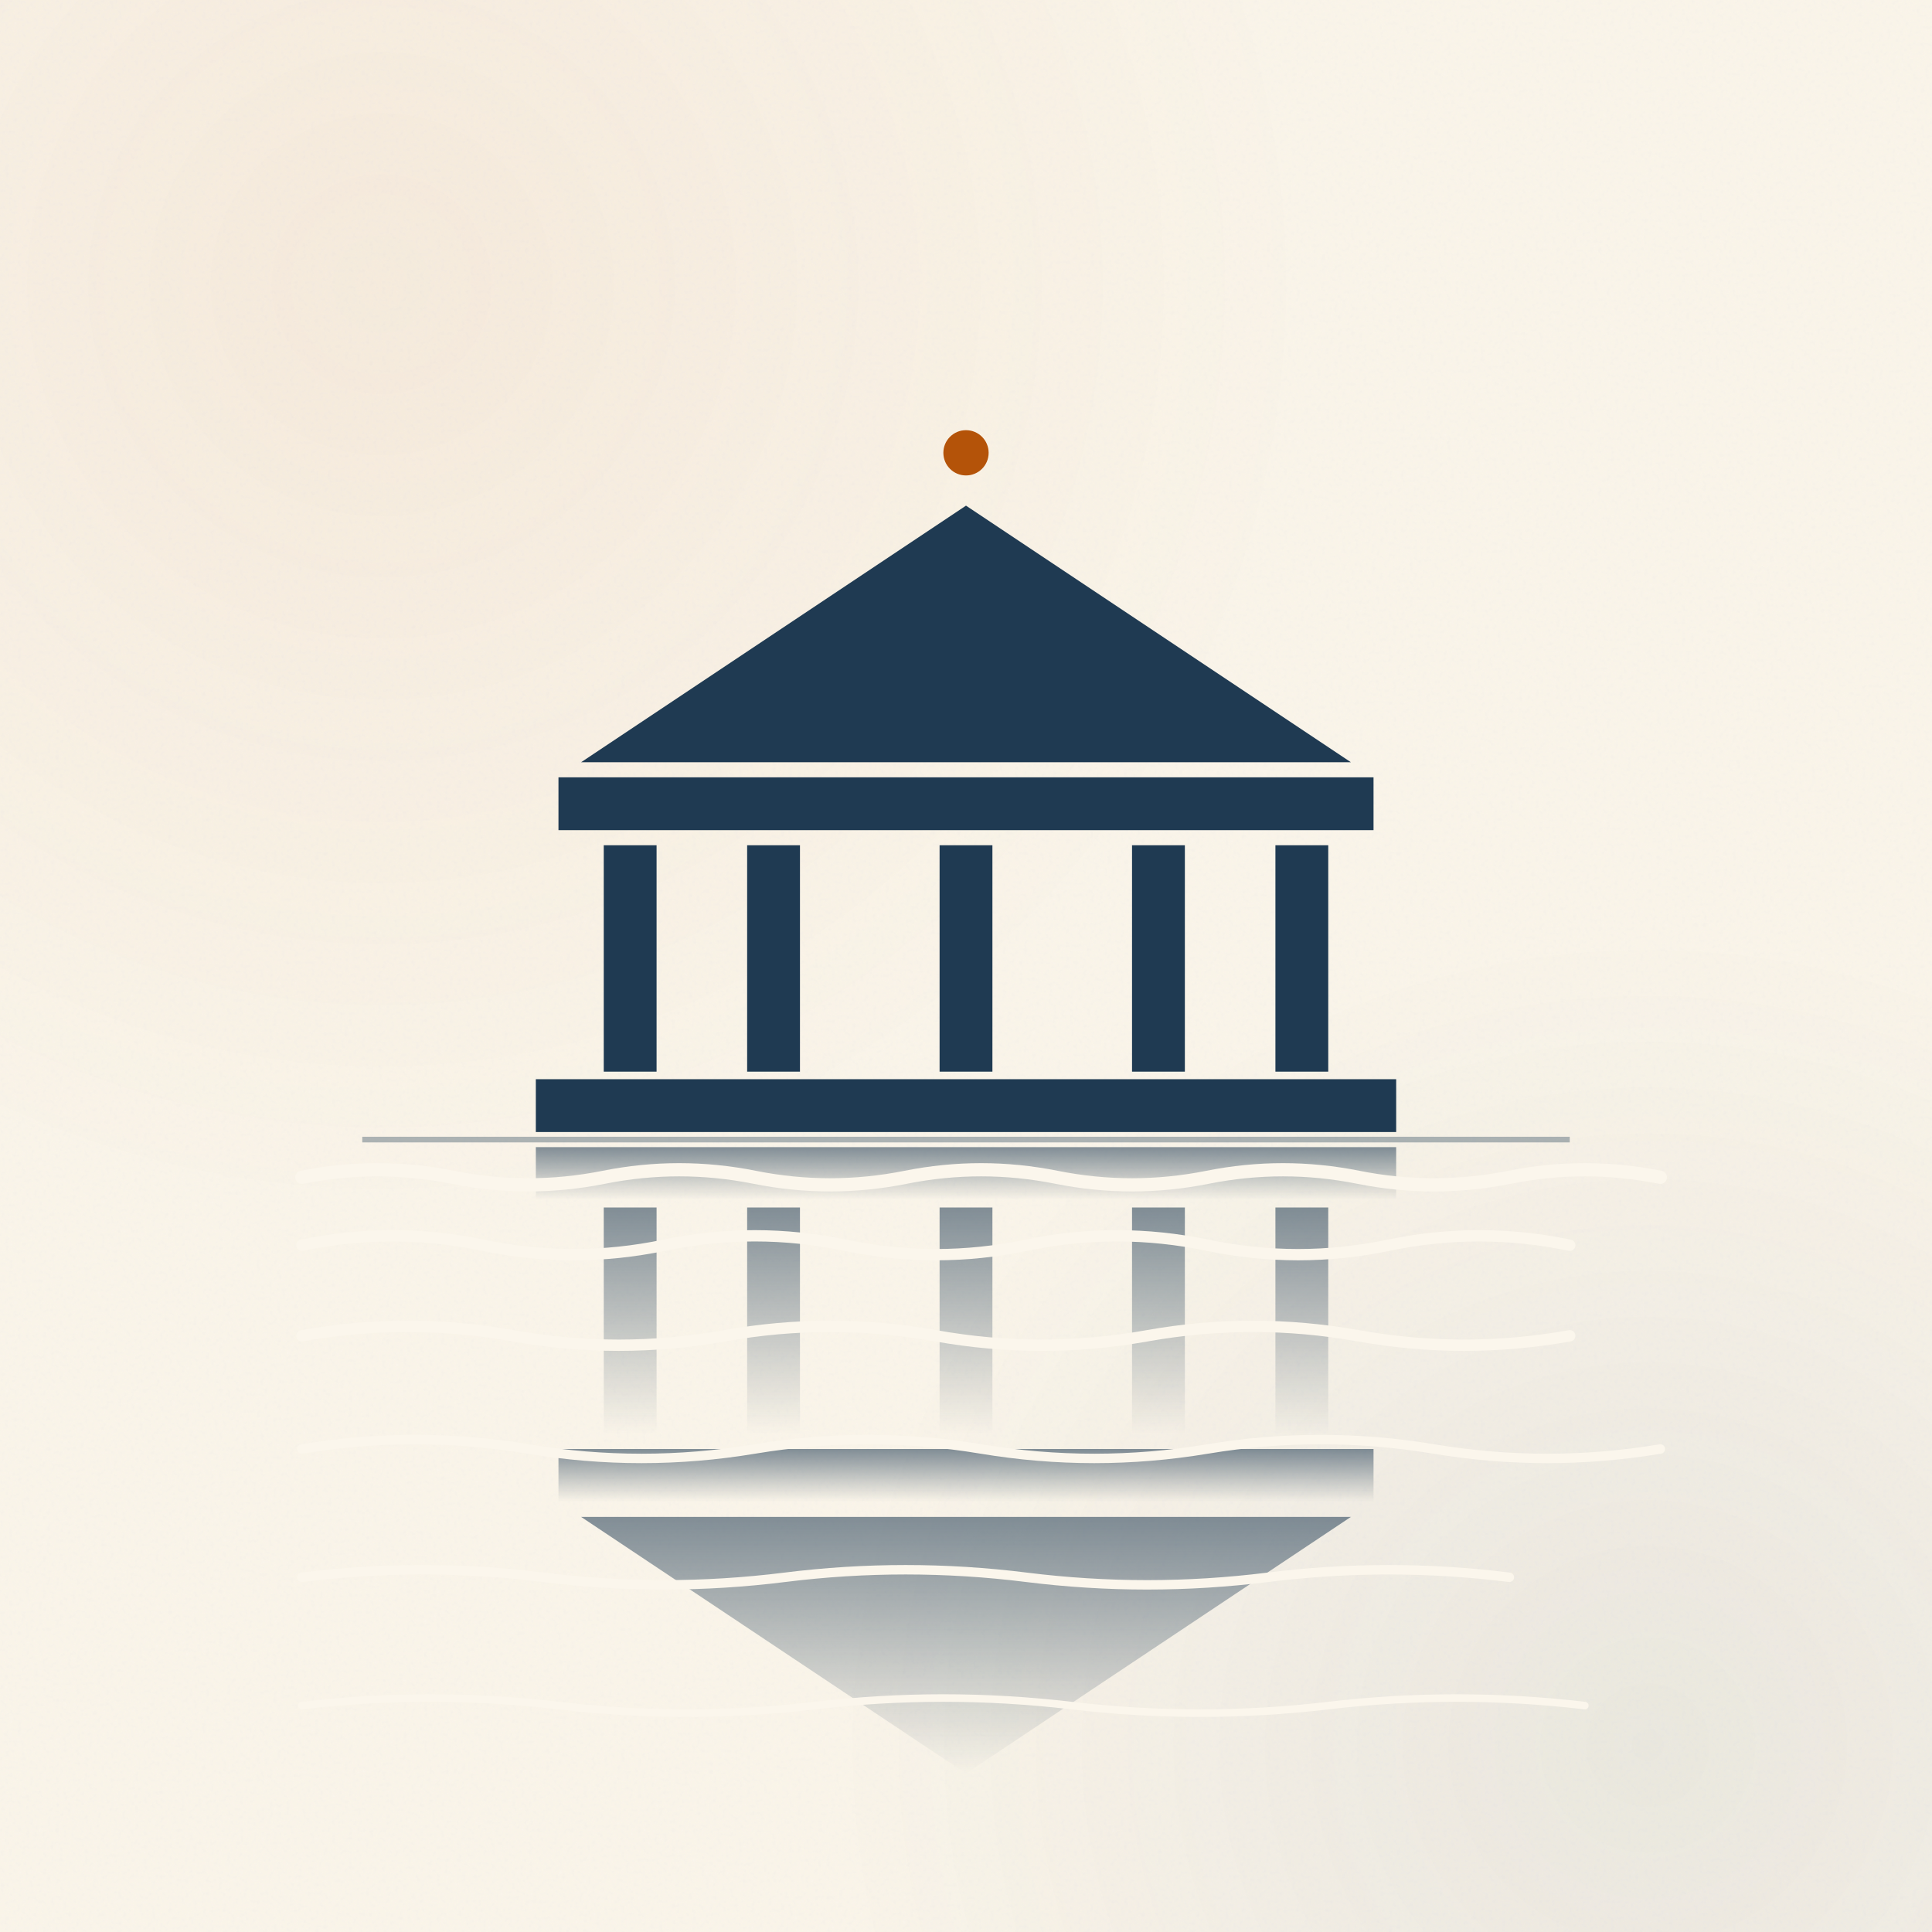
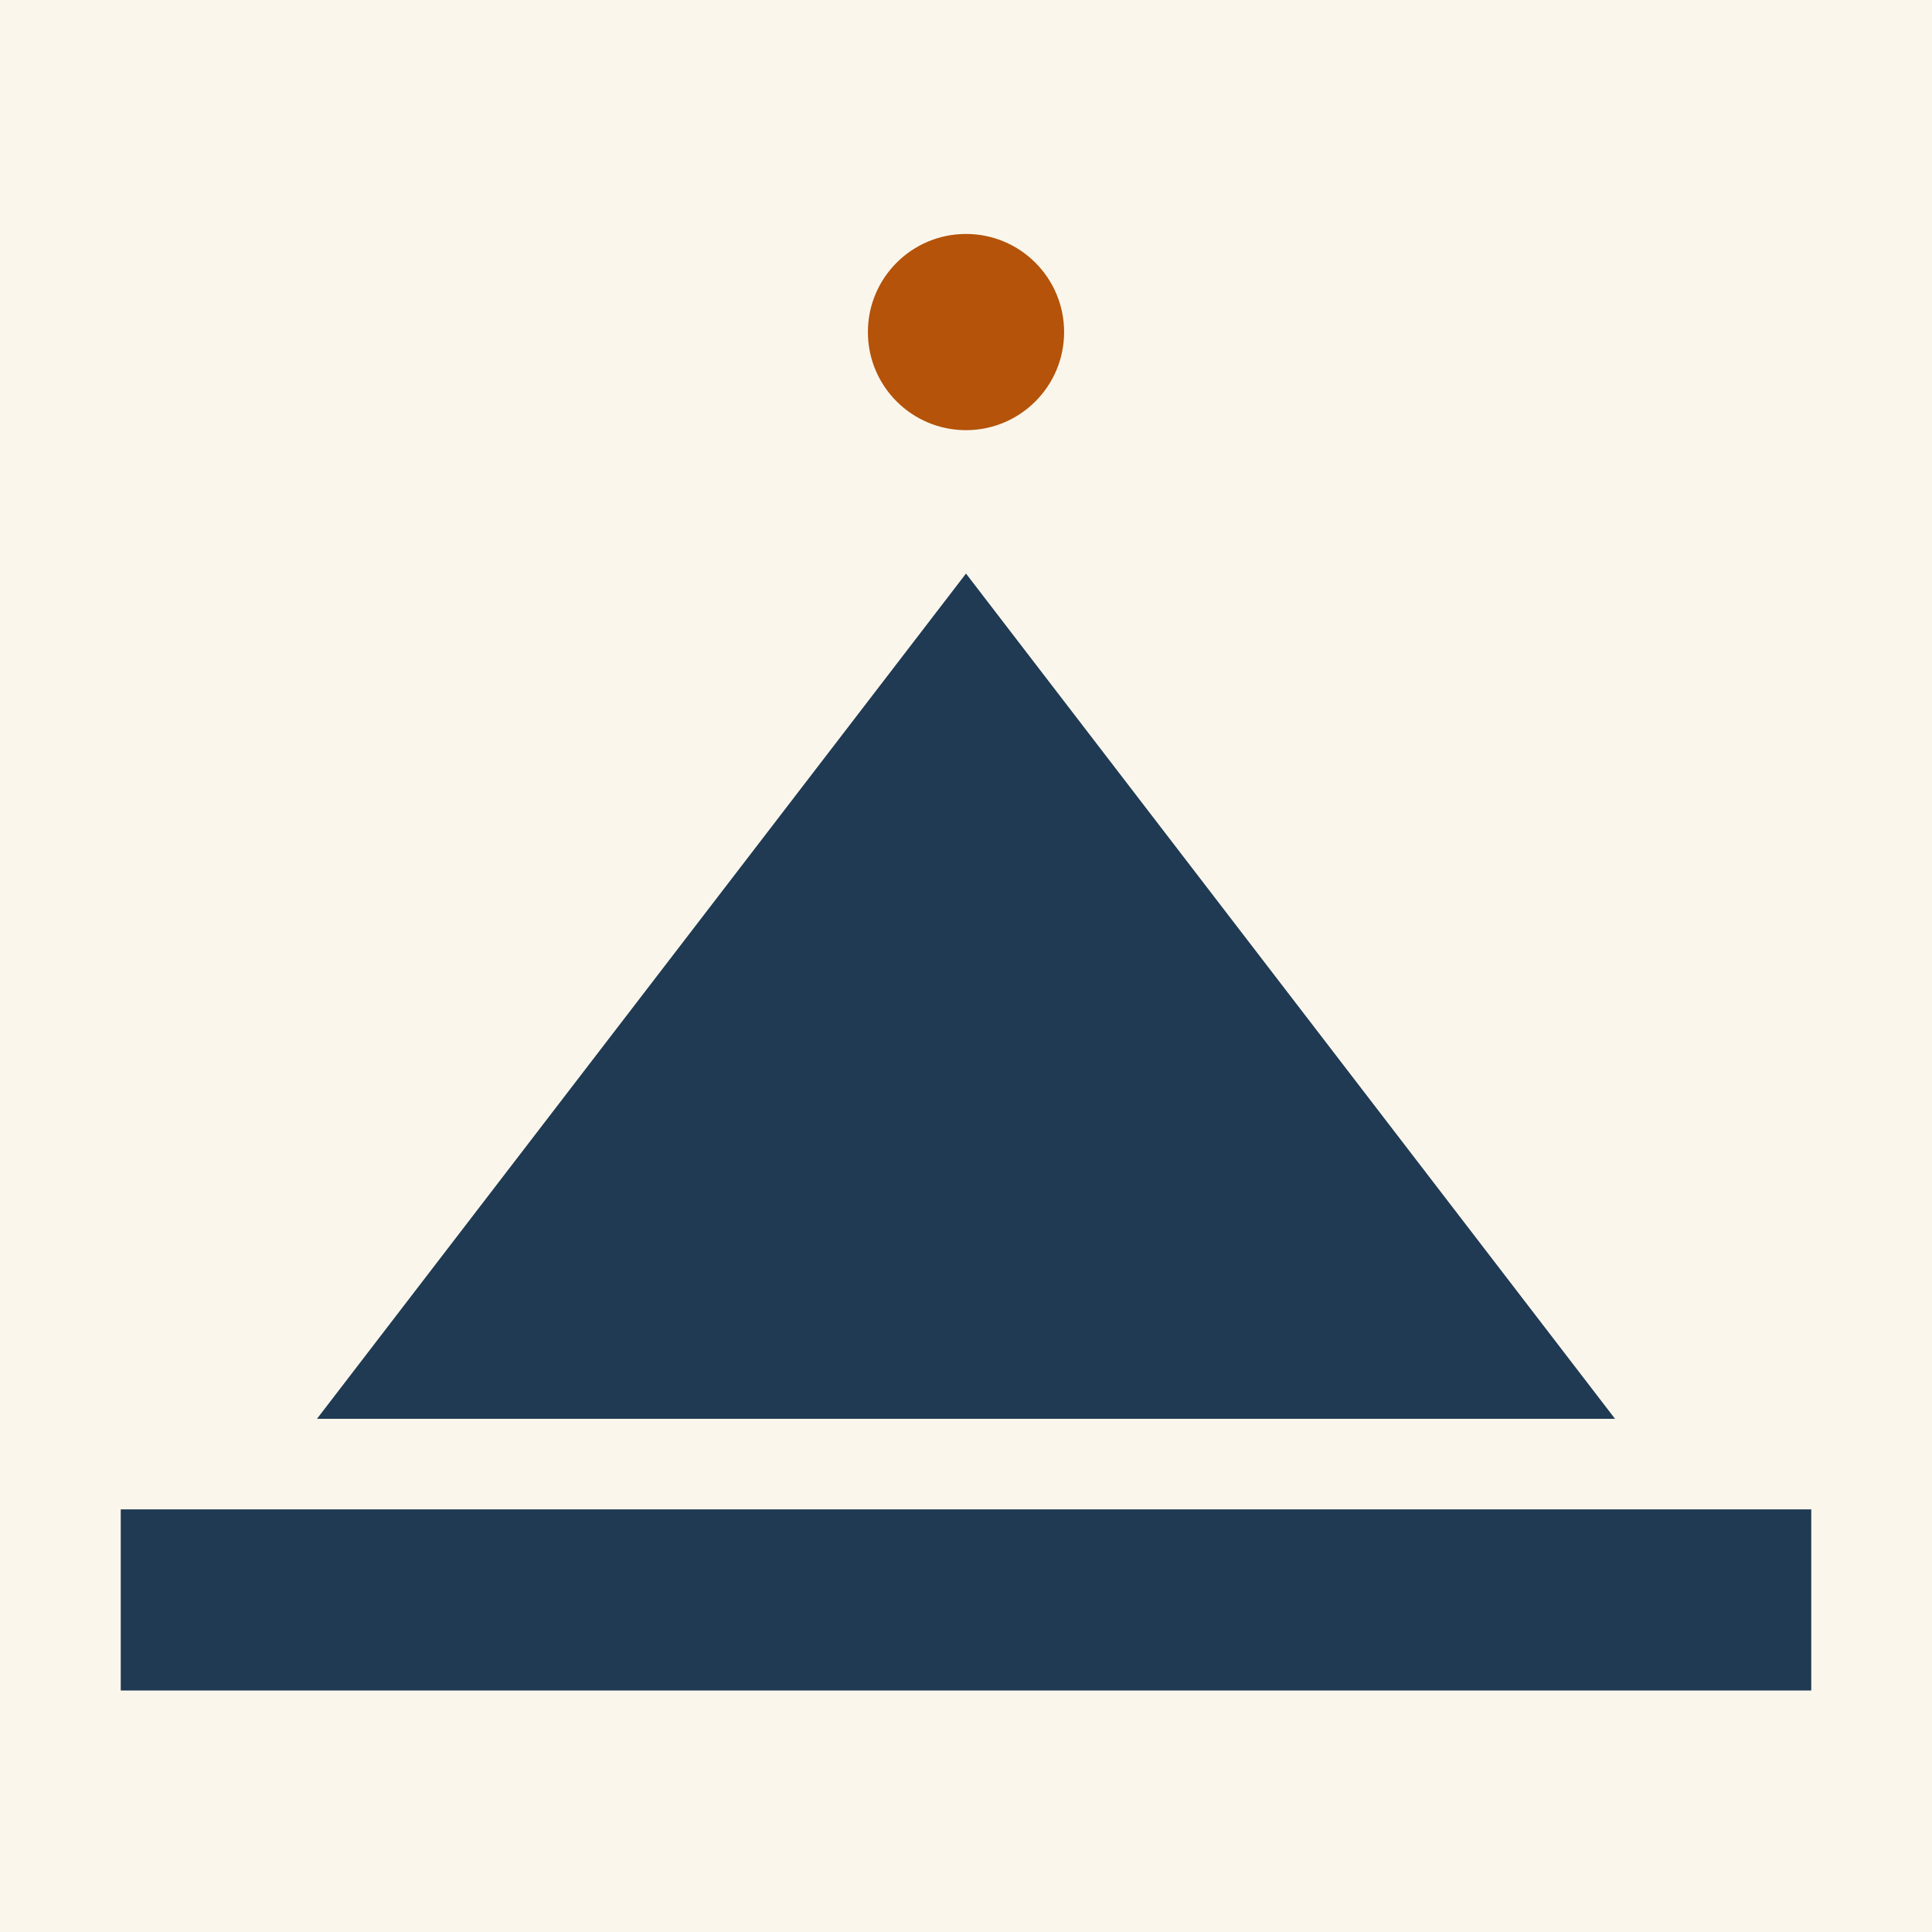
<svg xmlns="http://www.w3.org/2000/svg" viewBox="0 0 512 512" role="img" aria-label="Museumsufer">
-   <defs>
-     <filter id="grain" x="0%" y="0%" width="100%" height="100%">
-       <feTurbulence type="fractalNoise" baseFrequency="0.9" numOctaves="2" seed="3" />
-       <feColorMatrix values="0 0 0 0 0.11  0 0 0 0 0.08  0 0 0 0 0.06  0 0 0 0.06 0" />
-       <feComposite in2="SourceGraphic" operator="in" />
-     </filter>
-     <linearGradient id="reflectFade" x1="0" y1="0" x2="0" y2="1">
-       <stop offset="0%" stop-color="#1f3a52" stop-opacity="0.55" />
-       <stop offset="65%" stop-color="#1f3a52" stop-opacity="0.18" />
-       <stop offset="100%" stop-color="#1f3a52" stop-opacity="0" />
-     </linearGradient>
-     <radialGradient id="warm" cx="20%" cy="15%" r="80%">
-       <stop offset="0%" stop-color="#b45309" stop-opacity="0.06" />
-       <stop offset="60%" stop-color="#b45309" stop-opacity="0" />
-     </radialGradient>
-     <radialGradient id="cool" cx="85%" cy="90%" r="70%">
-       <stop offset="0%" stop-color="#1f3a52" stop-opacity="0.07" />
-       <stop offset="60%" stop-color="#1f3a52" stop-opacity="0" />
-     </radialGradient>
-     <clipPath id="reflectClip">
-       <rect x="0" y="304" width="512" height="180" />
-     </clipPath>
-   </defs>
  <rect width="512" height="512" fill="#fbf6ec" />
-   <rect width="512" height="512" fill="url(#warm)" />
-   <rect width="512" height="512" fill="url(#cool)" />
-   <rect width="512" height="512" fill="#fbf6ec" filter="url(#grain)" opacity="0.5" />
-   <circle cx="256" cy="120" r="6" fill="#b45309" />
+   <circle cx="256" cy="88" r="26" fill="#b45309" />
  <g fill="#1f3a52">
-     <path d="M 256 134 L 358 202 L 154 202 Z" />
-     <rect x="148" y="206" width="216" height="14" />
-     <rect x="160" y="224" width="14" height="60" />
-     <rect x="198" y="224" width="14" height="60" />
-     <rect x="249" y="224" width="14" height="60" />
-     <rect x="300" y="224" width="14" height="60" />
-     <rect x="338" y="224" width="14" height="60" />
-     <rect x="142" y="286" width="228" height="14" />
-   </g>
-   <line x1="96" y1="302" x2="416" y2="302" stroke="#1f3a52" stroke-opacity="0.35" stroke-width="1.5" />
-   <g clip-path="url(#reflectClip)">
-     <g fill="url(#reflectFade)">
-       <rect x="142" y="304" width="228" height="14" />
-       <rect x="160" y="320" width="14" height="60" />
-       <rect x="198" y="320" width="14" height="60" />
-       <rect x="249" y="320" width="14" height="60" />
-       <rect x="300" y="320" width="14" height="60" />
-       <rect x="338" y="320" width="14" height="60" />
-       <rect x="148" y="384" width="216" height="14" />
-       <path d="M 256 470 L 358 402 L 154 402 Z" />
-     </g>
-     <g stroke="#fbf6ec" fill="none" stroke-linecap="round">
-       <path d="M 80 312 Q 100 308 120 312 T 160 312 T 200 312 T 240 312 T 280 312 T 320 312 T 360 312 T 400 312 T 440 312" stroke-width="3.5" />
-       <path d="M 80 330 Q 104 325 128 330 T 176 330 T 224 330 T 272 330 T 320 330 T 368 330 T 416 330" stroke-width="3" />
-       <path d="M 80 354 Q 108 349 136 354 T 192 354 T 248 354 T 304 354 T 360 354 T 416 354" stroke-width="3" />
-       <path d="M 80 384 Q 110 379 140 384 T 200 384 T 260 384 T 320 384 T 380 384 T 440 384" stroke-width="2.5" />
-       <path d="M 80 418 Q 112 414 144 418 T 208 418 T 272 418 T 336 418 T 400 418" stroke-width="2.5" />
-       <path d="M 80 452 Q 114 448 148 452 T 216 452 T 284 452 T 352 452 T 420 452" stroke-width="2" />
-     </g>
+     <path d="M 256 152 L 428 376 L 84 376 Z" />
+     <rect x="32" y="400" width="448" height="48" />
  </g>
</svg>
